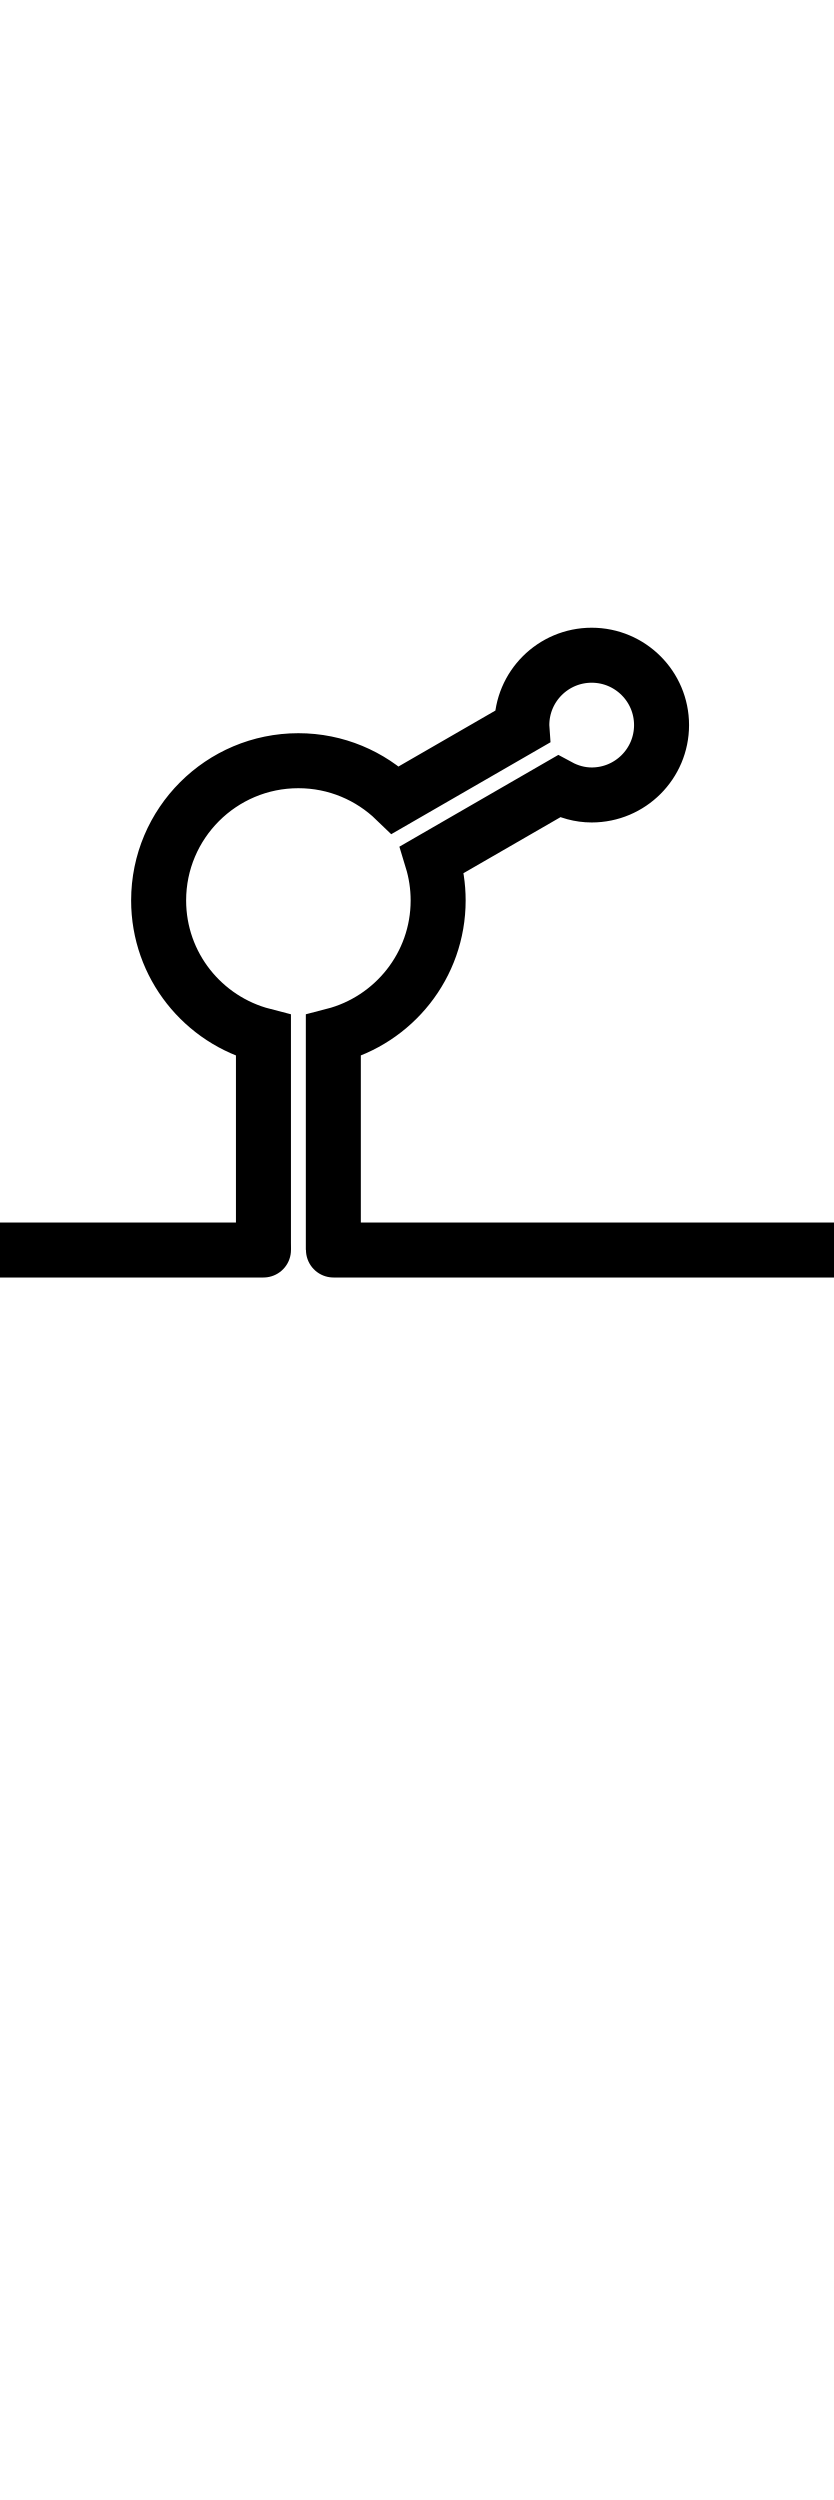
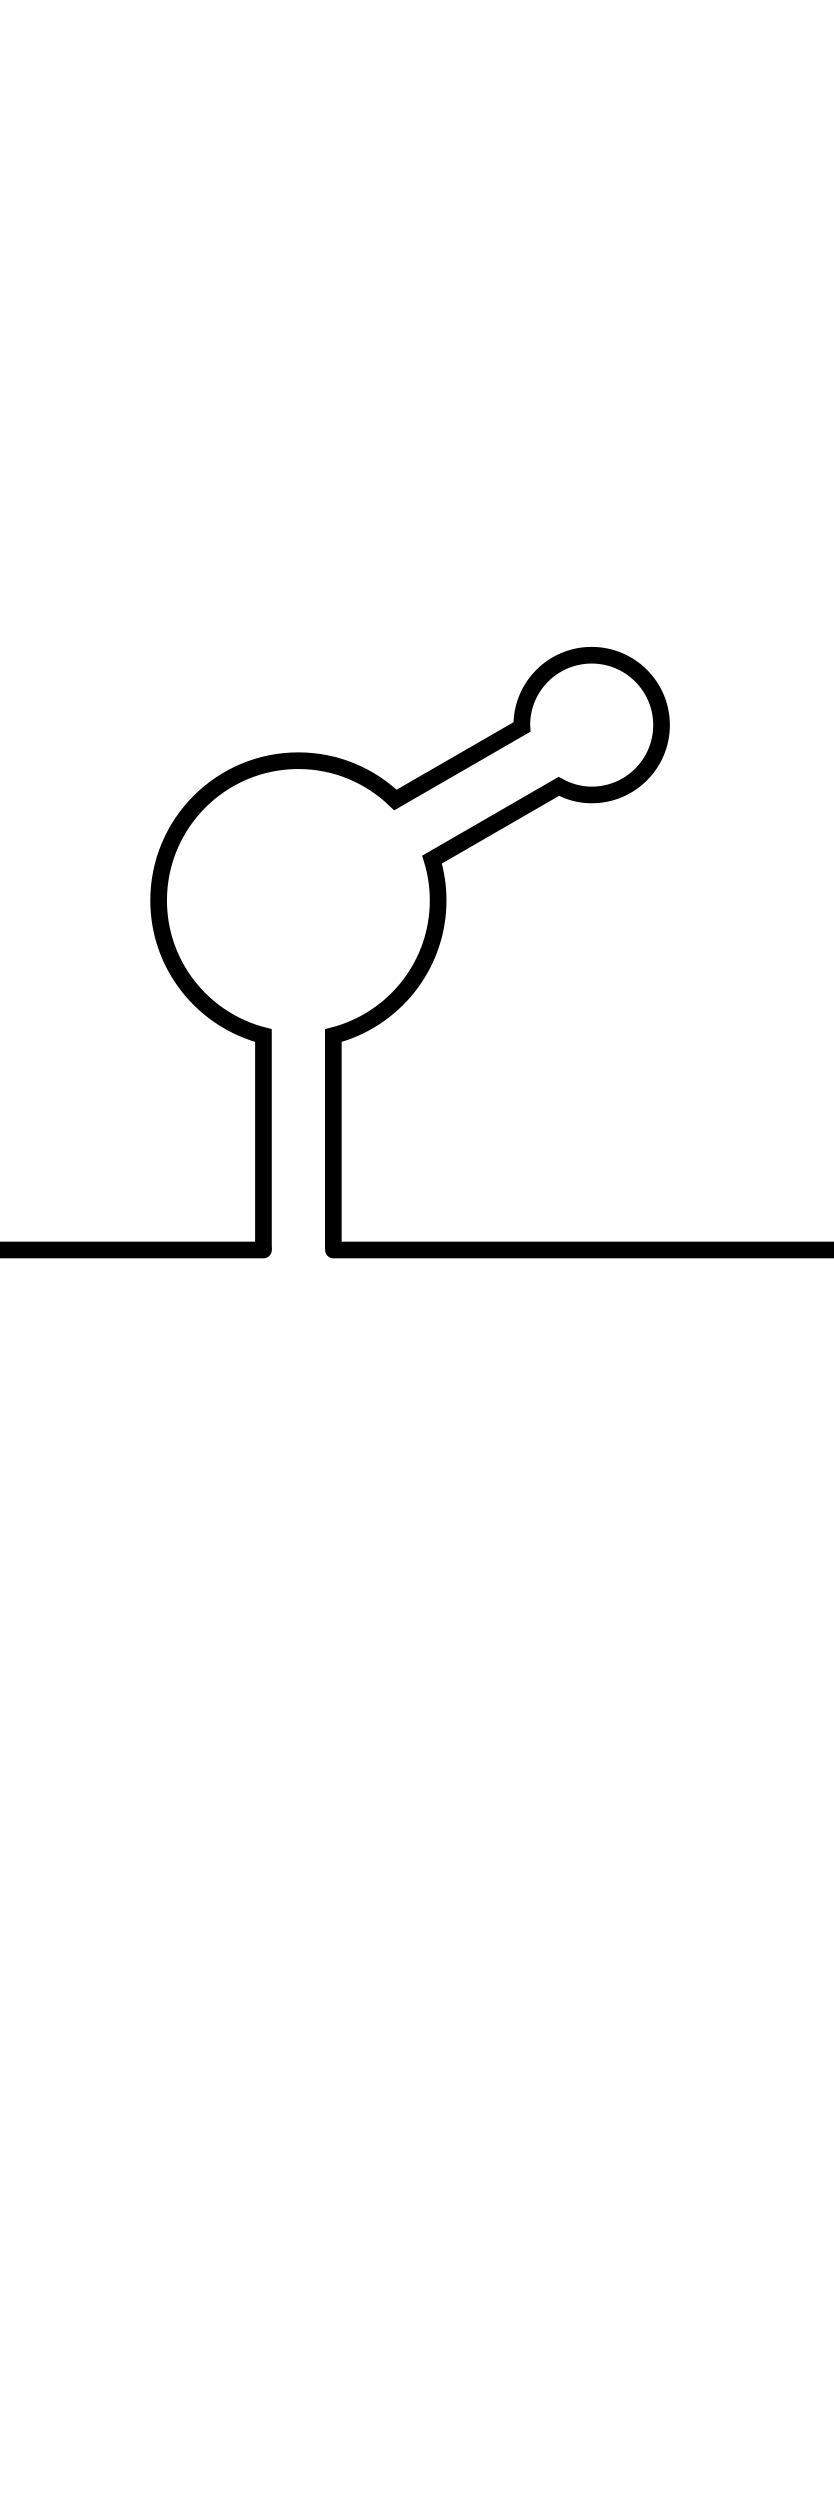
<svg xmlns="http://www.w3.org/2000/svg" version="1.1" id="Layer_1" x="0px" y="0px" width="0.5in" height="1.5in" viewBox="0 0 45 135" enable-background="new 221.5 222.5 55 55" xml:space="preserve">
  <defs id="defs6" />
-   <path id="MGA_2_" d="m 18,67.489 v -11.567 c 3.253,-0.838 5.66,-3.784 5.66,-7.298 0,-0.768 -0.116,-1.508 -0.329,-2.207 l 6.844,-3.952 c 0.531,0.287 1.13,0.463 1.776,0.463 2.084,0 3.773,-1.689 3.773,-3.773 0,-2.083 -1.689,-3.773 -3.773,-3.773 -2.085,0 -3.773,1.69 -3.773,3.773 0,0.034 0.009,0.066 0.011,0.1 l -6.836,3.946 c -1.358,-1.313 -3.203,-2.123 -5.241,-2.123 -4.166,0 -7.546,3.378 -7.546,7.546 0,3.515 2.406,6.46 5.66,7.298 v 11.567" style="fill:none;stroke:#000000;stroke-width:2.97;stroke-miterlimit:4;stroke-dasharray:none" />
-   <path style="fill:none;stroke:#000000;stroke-width:2.97;stroke-linecap:round;stroke-linejoin:miter;stroke-miterlimit:4;stroke-dasharray:none;stroke-opacity:1" d="M -8.594,67.5 H 14.227" id="path1361" />
-   <path style="fill:none;stroke:#000000;stroke-width:2.97;stroke-linecap:round;stroke-linejoin:miter;stroke-miterlimit:4;stroke-dasharray:none;stroke-opacity:1" d="M 18.007,67.5 H 46.751" id="path1361-3" />
+   <path id="MGA_2_" d="m 18,67.489 v -11.567 c 3.253,-0.838 5.66,-3.784 5.66,-7.298 0,-0.768 -0.116,-1.508 -0.329,-2.207 l 6.844,-3.952 c 0.531,0.287 1.13,0.463 1.776,0.463 2.084,0 3.773,-1.689 3.773,-3.773 0,-2.083 -1.689,-3.773 -3.773,-3.773 -2.085,0 -3.773,1.69 -3.773,3.773 0,0.034 0.009,0.066 0.011,0.1 l -6.836,3.946 c -1.358,-1.313 -3.203,-2.123 -5.241,-2.123 -4.166,0 -7.546,3.378 -7.546,7.546 0,3.515 2.406,6.46 5.66,7.298 v 11.567" style="fill:none;stroke:#000000;stroke-width:0.9;stroke-miterlimit:4;stroke-dasharray:none" />
+   <path style="fill:none;stroke:#000000;stroke-width:0.9;stroke-linecap:round;stroke-linejoin:miter;stroke-miterlimit:4;stroke-dasharray:none;stroke-opacity:1" d="M -8.594,67.5 H 14.227" id="path1361" />
+   <path style="fill:none;stroke:#000000;stroke-width:0.9;stroke-linecap:round;stroke-linejoin:miter;stroke-miterlimit:4;stroke-dasharray:none;stroke-opacity:1" d="M 18.007,67.5 H 46.751" id="path1361-3" />
</svg>
